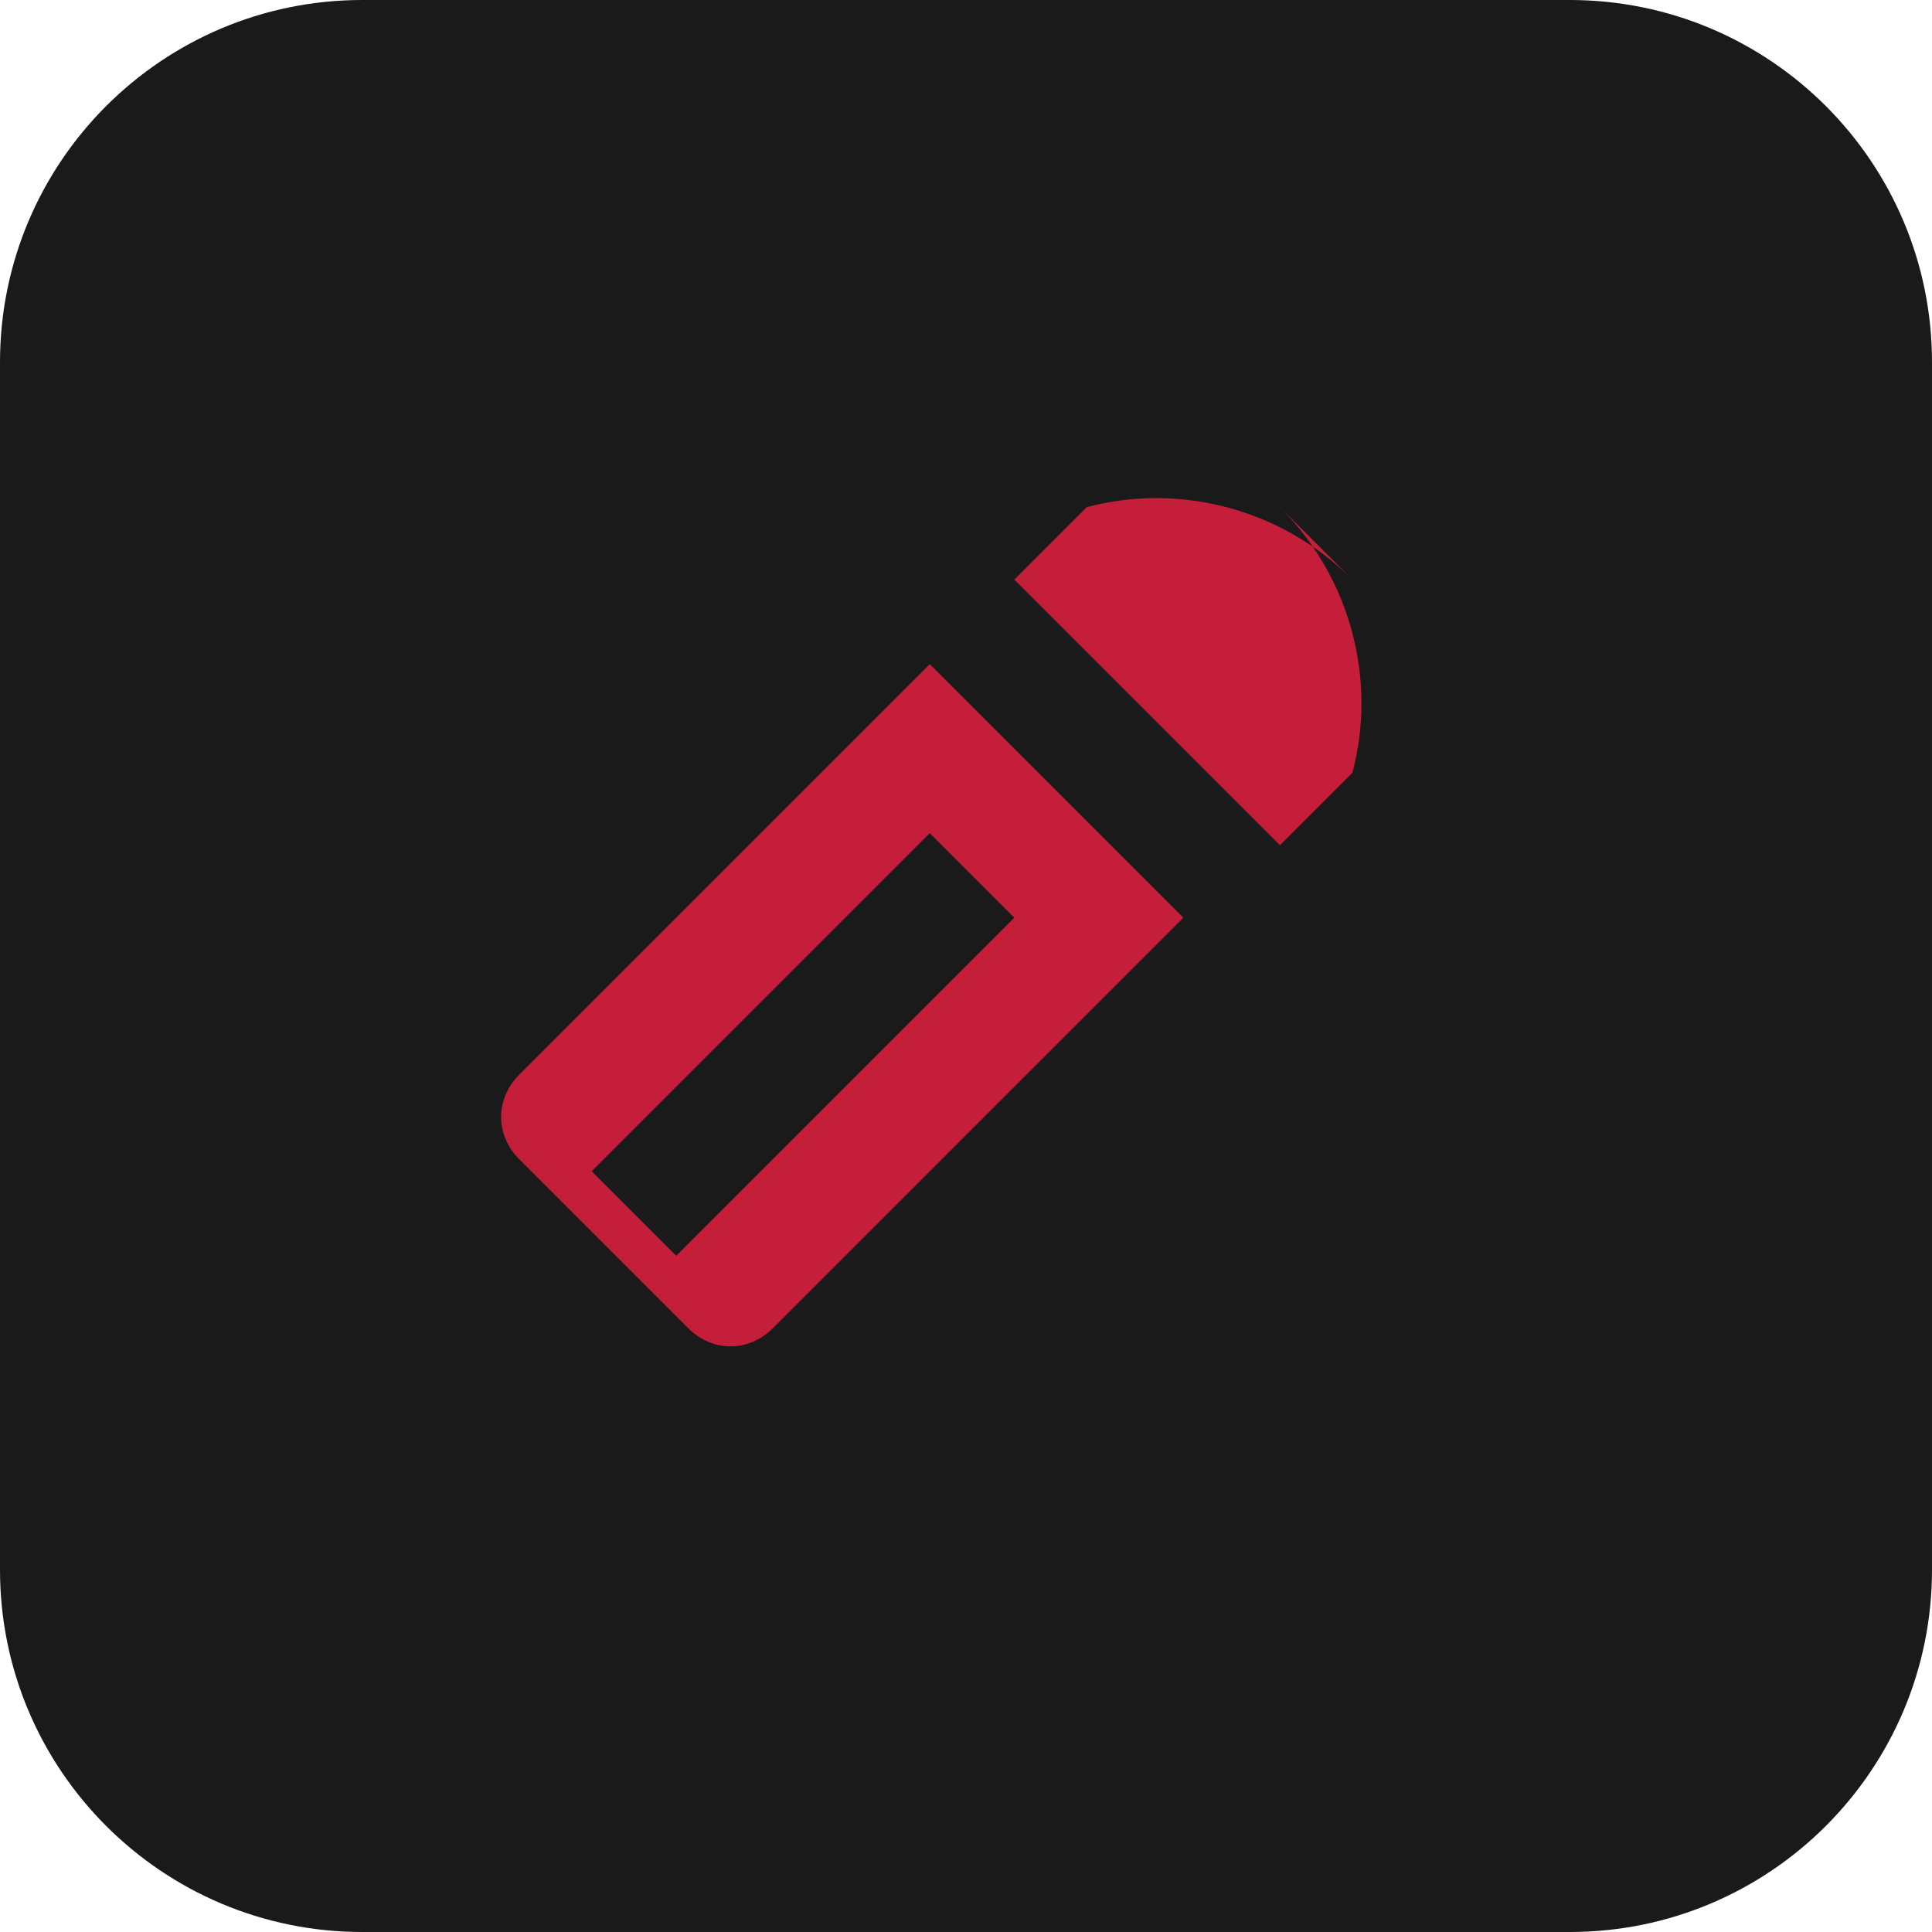
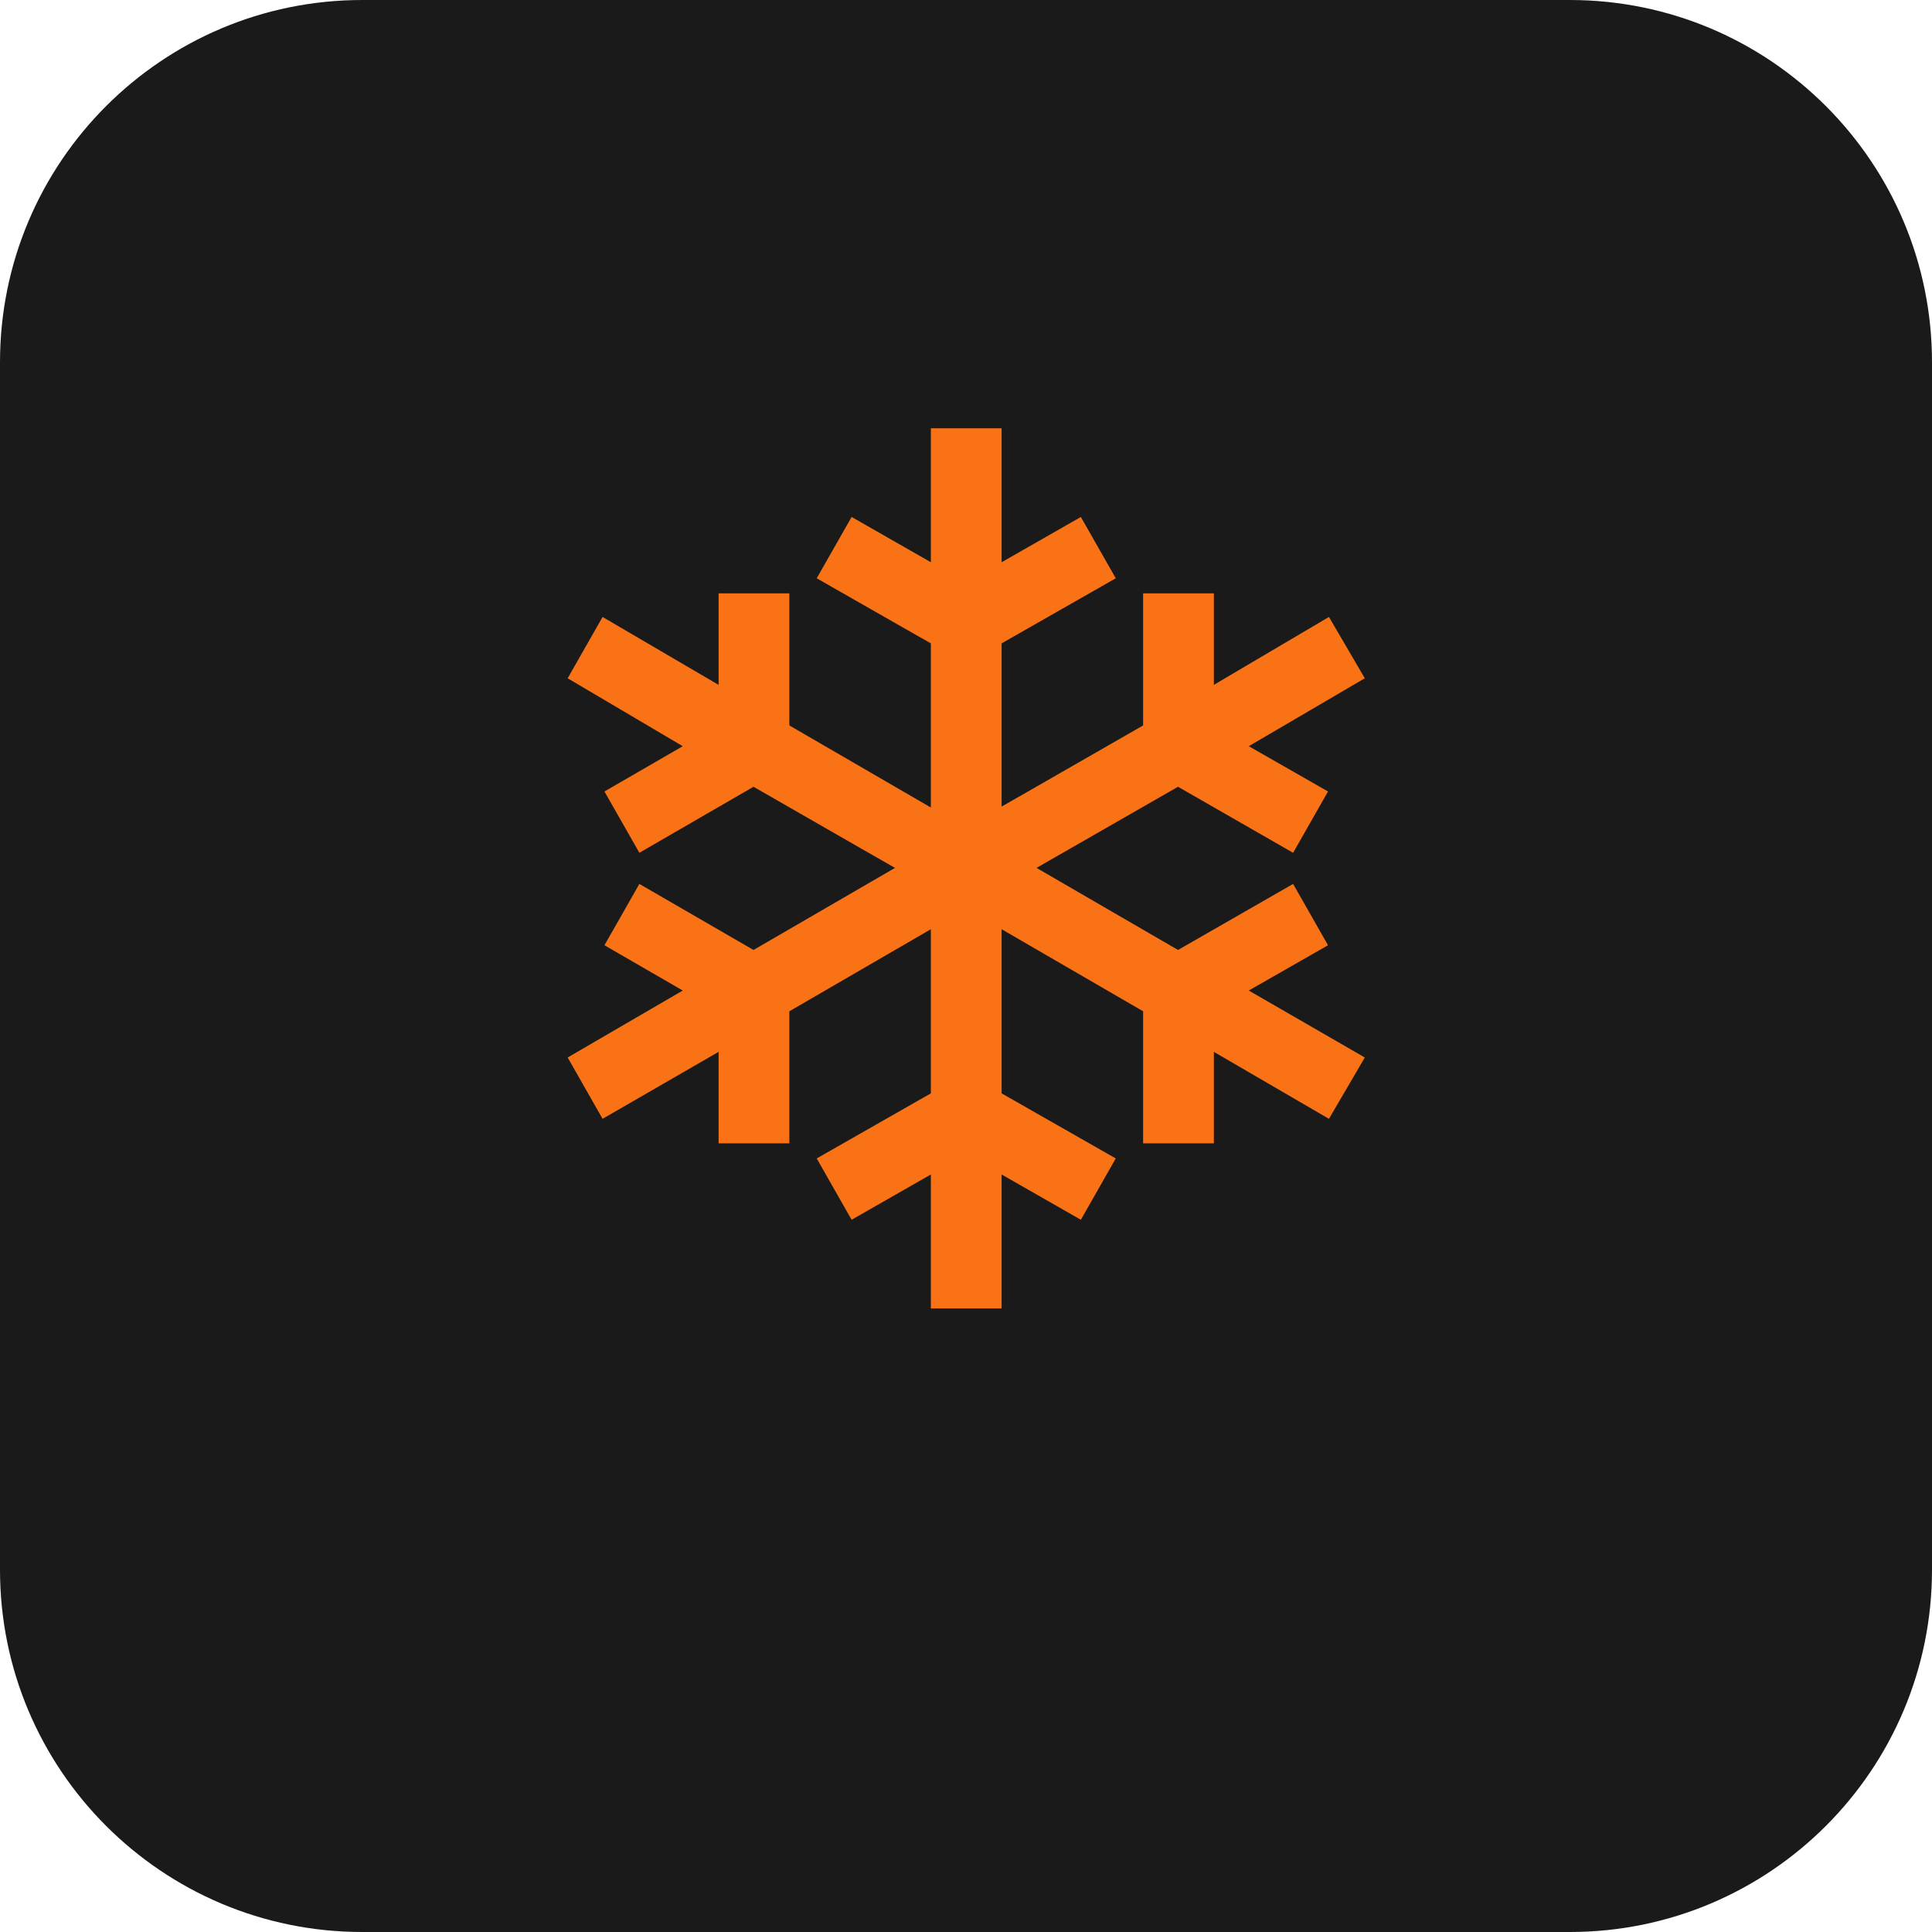
<svg xmlns="http://www.w3.org/2000/svg" viewBox="0 0 32 32">
  <rect width="32" height="32" rx="6" fill="#1A1A1A" />
-   <path fill="#C41E3A" d="M22.4 9.6c-1.2-1.2-2.9-1.6-4.4-1.2l-1.2 1.2 4.4 4.4 1.2-1.2c.4-1.5 0-3.2-1.2-4.4l.6.6-.6-.6zM15.4 11l-6.8 6.8c-.4.4-.4 1 0 1.4l2.8 2.8c.4.4 1 .4 1.4 0l6.8-6.8-4.2-4.2zm-4.2 9.8l-1.4-1.4 5.6-5.6 1.4 1.4-5.6 5.6z" />
+   <text x="50%" y="50%" dominant-baseline="middle" text-anchor="middle" font-size="20" fill="#F97316">❄️</text>
</svg>
